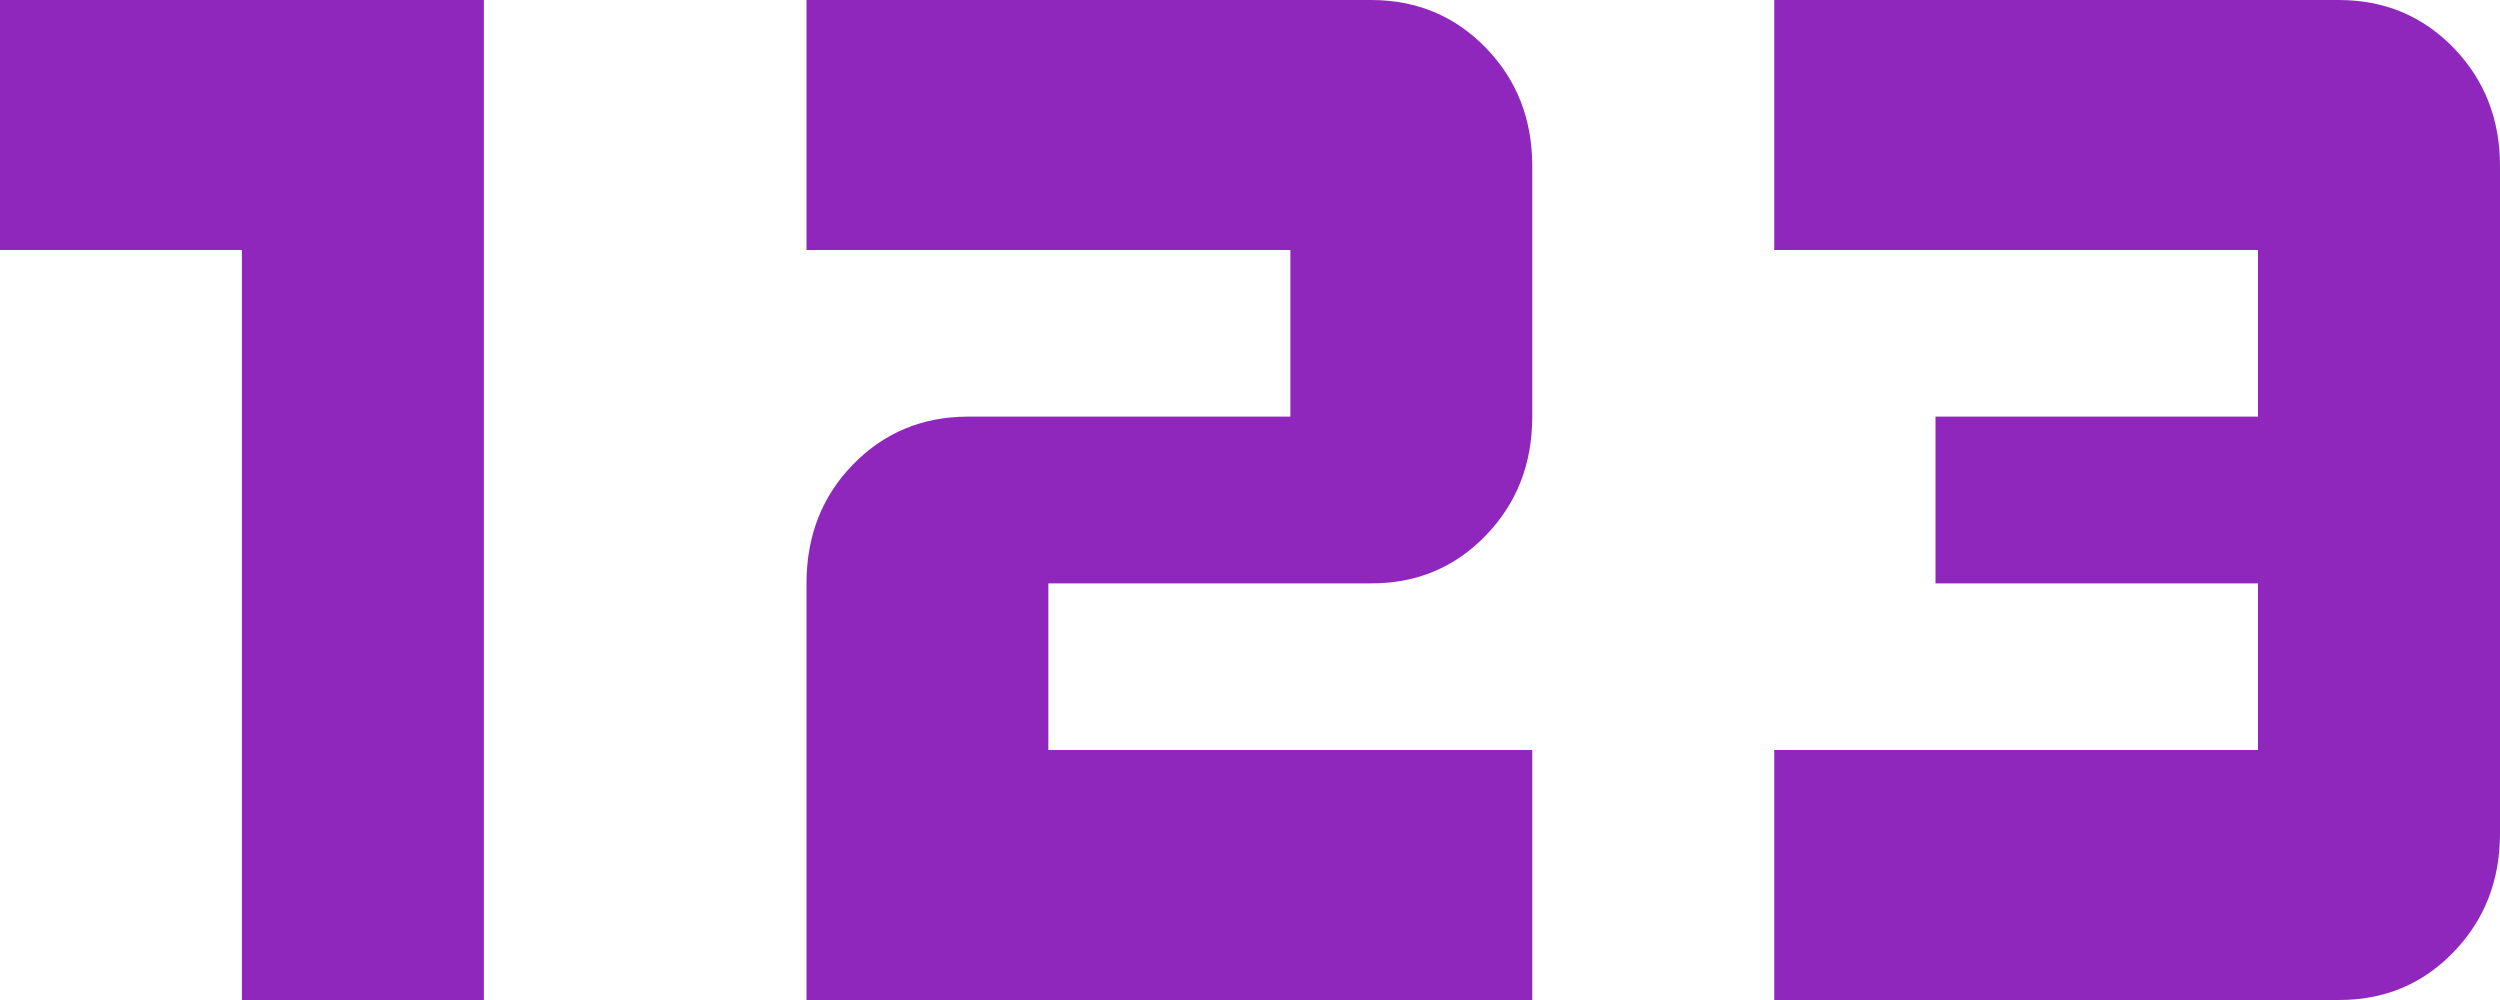
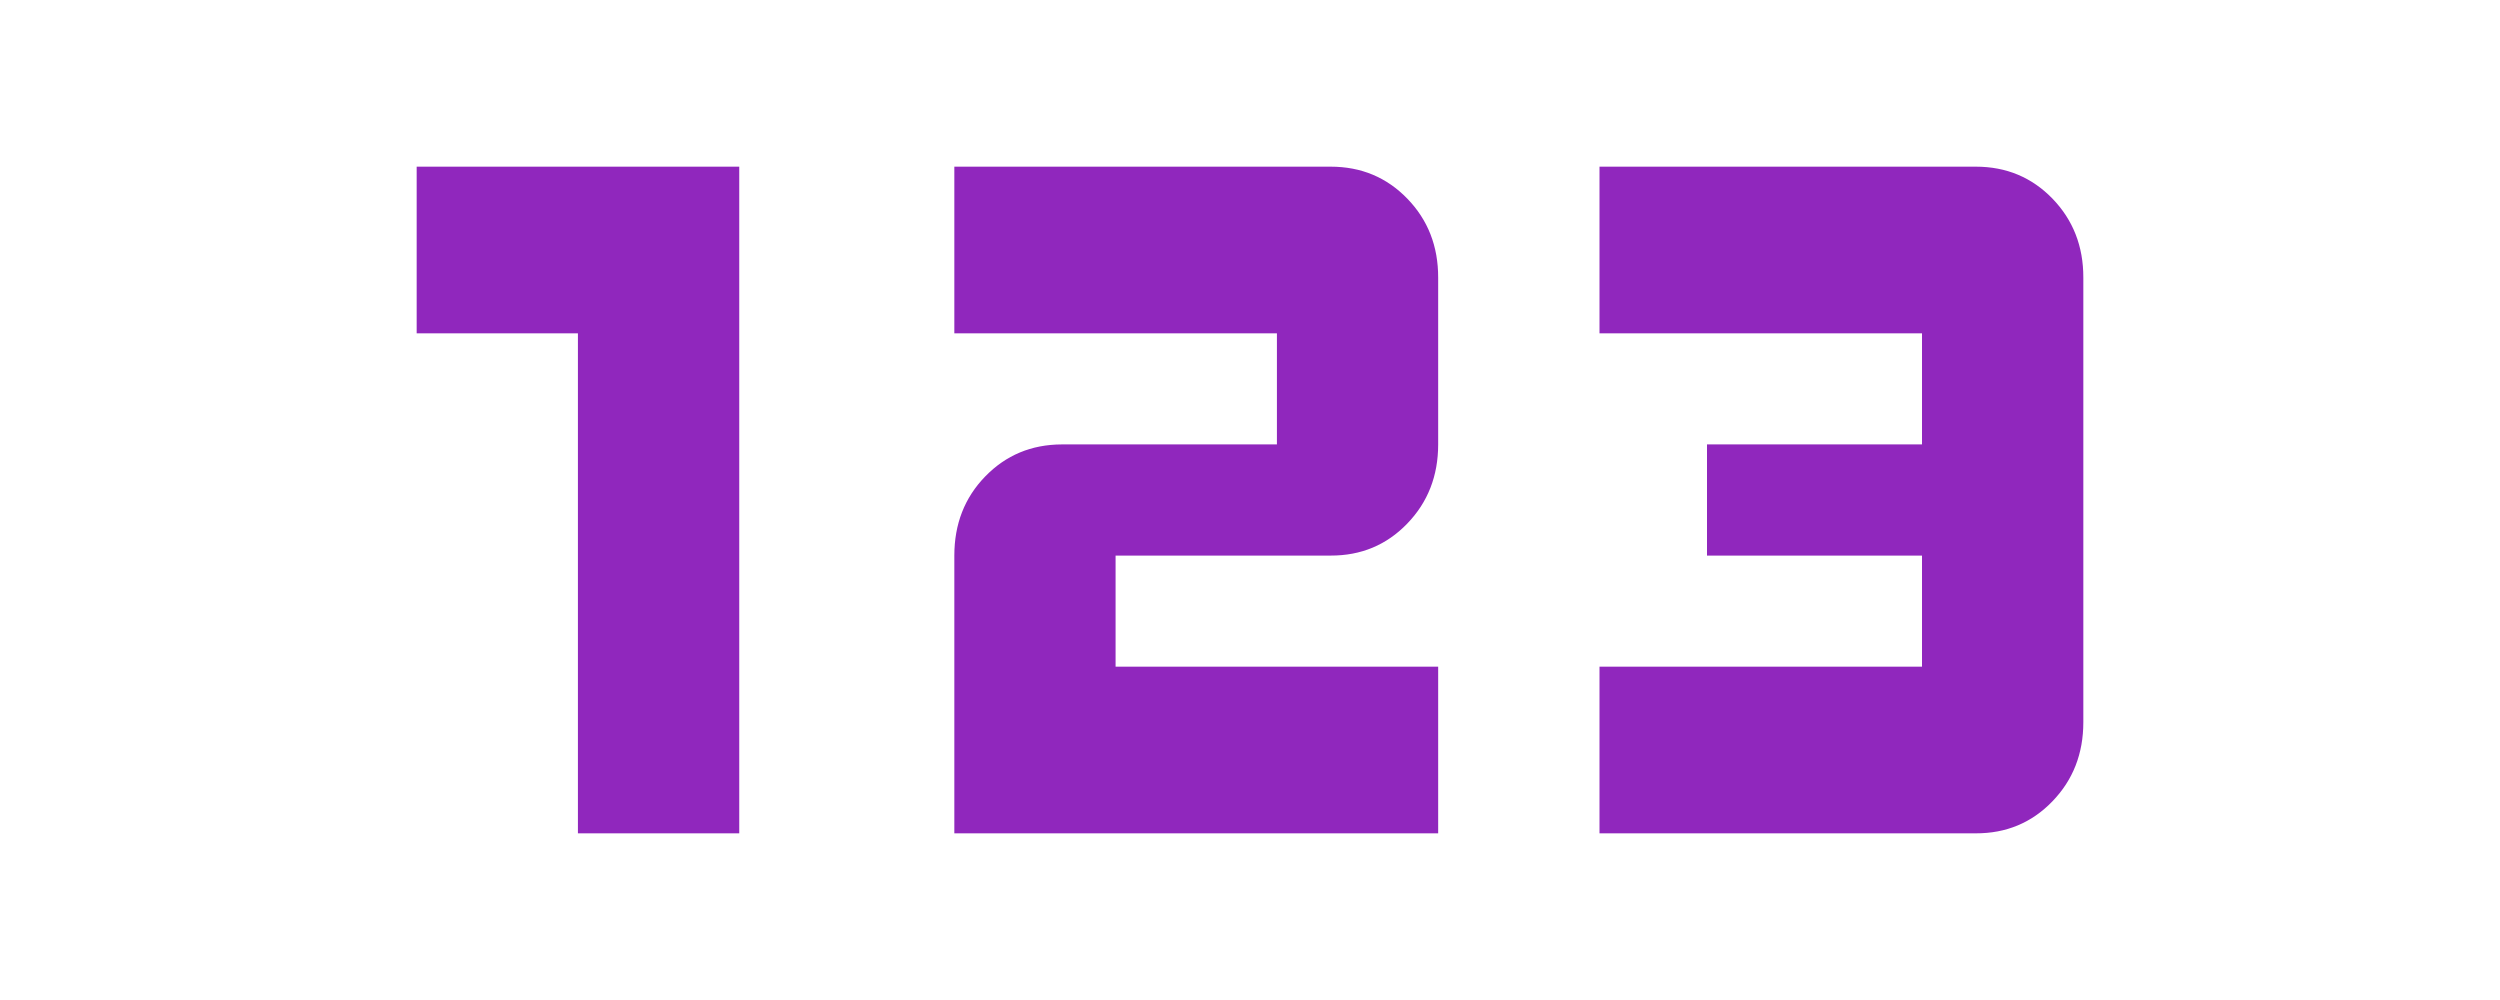
- <svg xmlns="http://www.w3.org/2000/svg" width="20" height="8" viewBox="0 0 20 8" fill="none">
+ <svg xmlns="http://www.w3.org/2000/svg" width="20" height="8" viewBox="-3 -2 26 12" fill="none">
  <path d="M1.935 8V2H0V0H3.871V8H1.935ZM6.452 8V4.667C6.452 4.289 6.575 3.972 6.823 3.717C7.071 3.462 7.377 3.334 7.742 3.333H10.323V2H6.452V0H10.968C11.333 0 11.64 0.128 11.888 0.384C12.136 0.64 12.259 0.956 12.258 1.333V3.333C12.258 3.711 12.134 4.028 11.886 4.284C11.639 4.54 11.332 4.668 10.968 4.667H8.387V6H12.258V8H6.452ZM14.194 8V6H18.064V4.667H15.484V3.333H18.064V2H14.194V0H18.71C19.075 0 19.382 0.128 19.63 0.384C19.877 0.64 20.001 0.956 20 1.333V6.667C20 7.044 19.876 7.361 19.628 7.617C19.381 7.873 19.074 8.001 18.71 8H14.194Z" fill="#9027BD" />
</svg>
